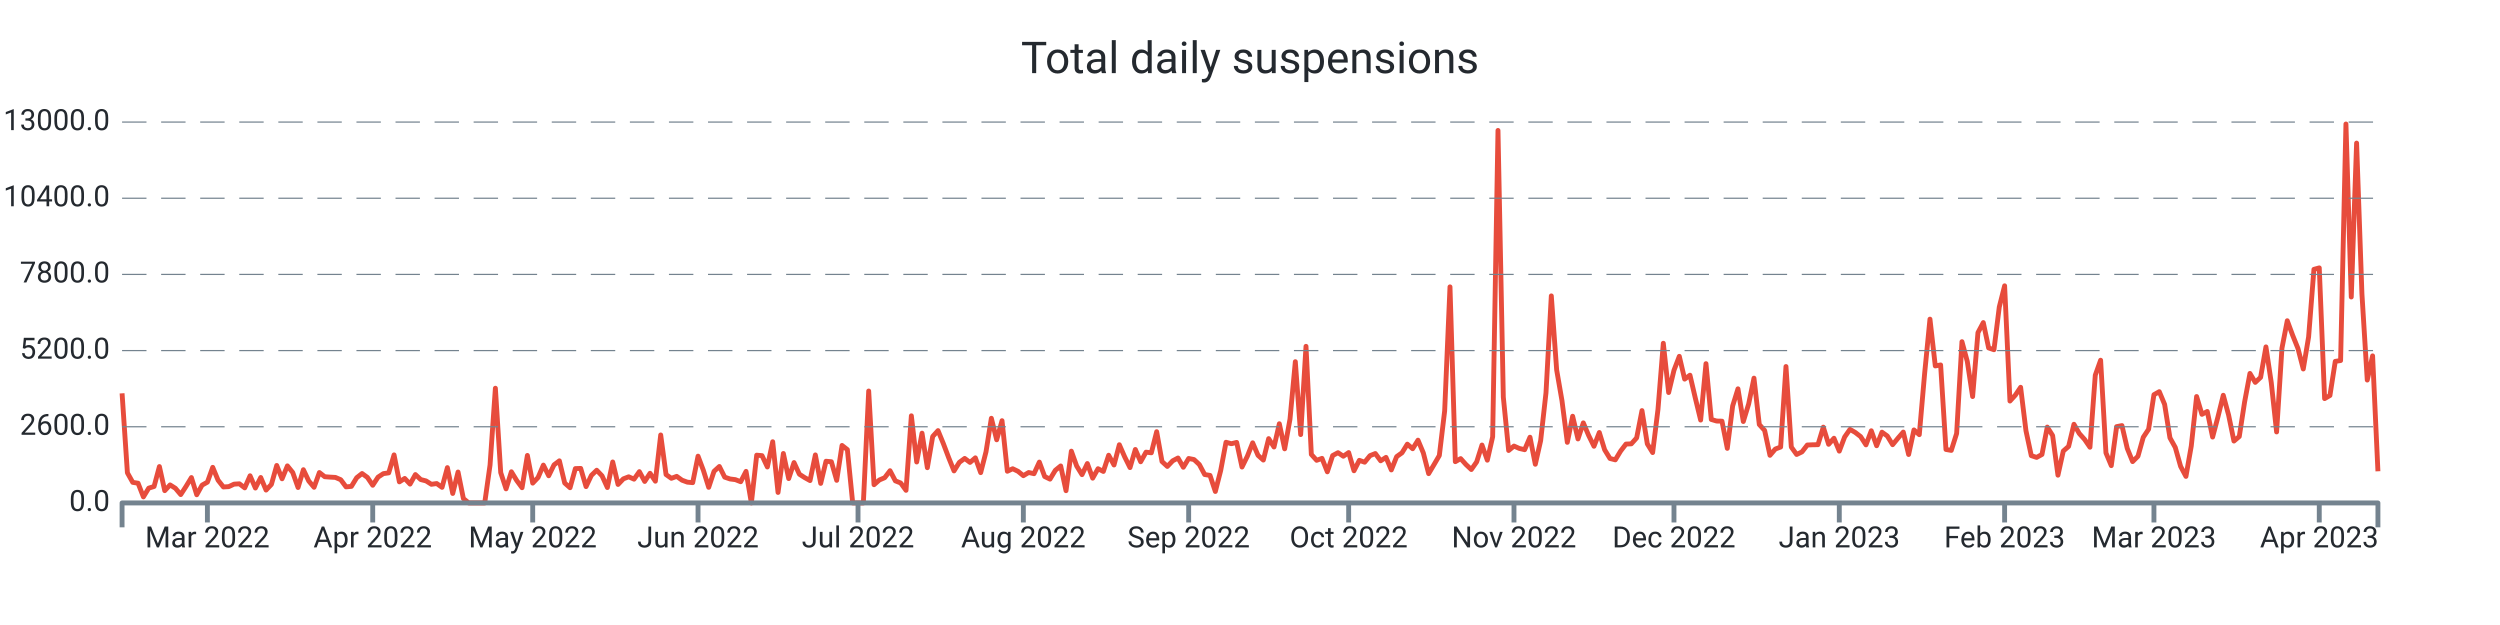
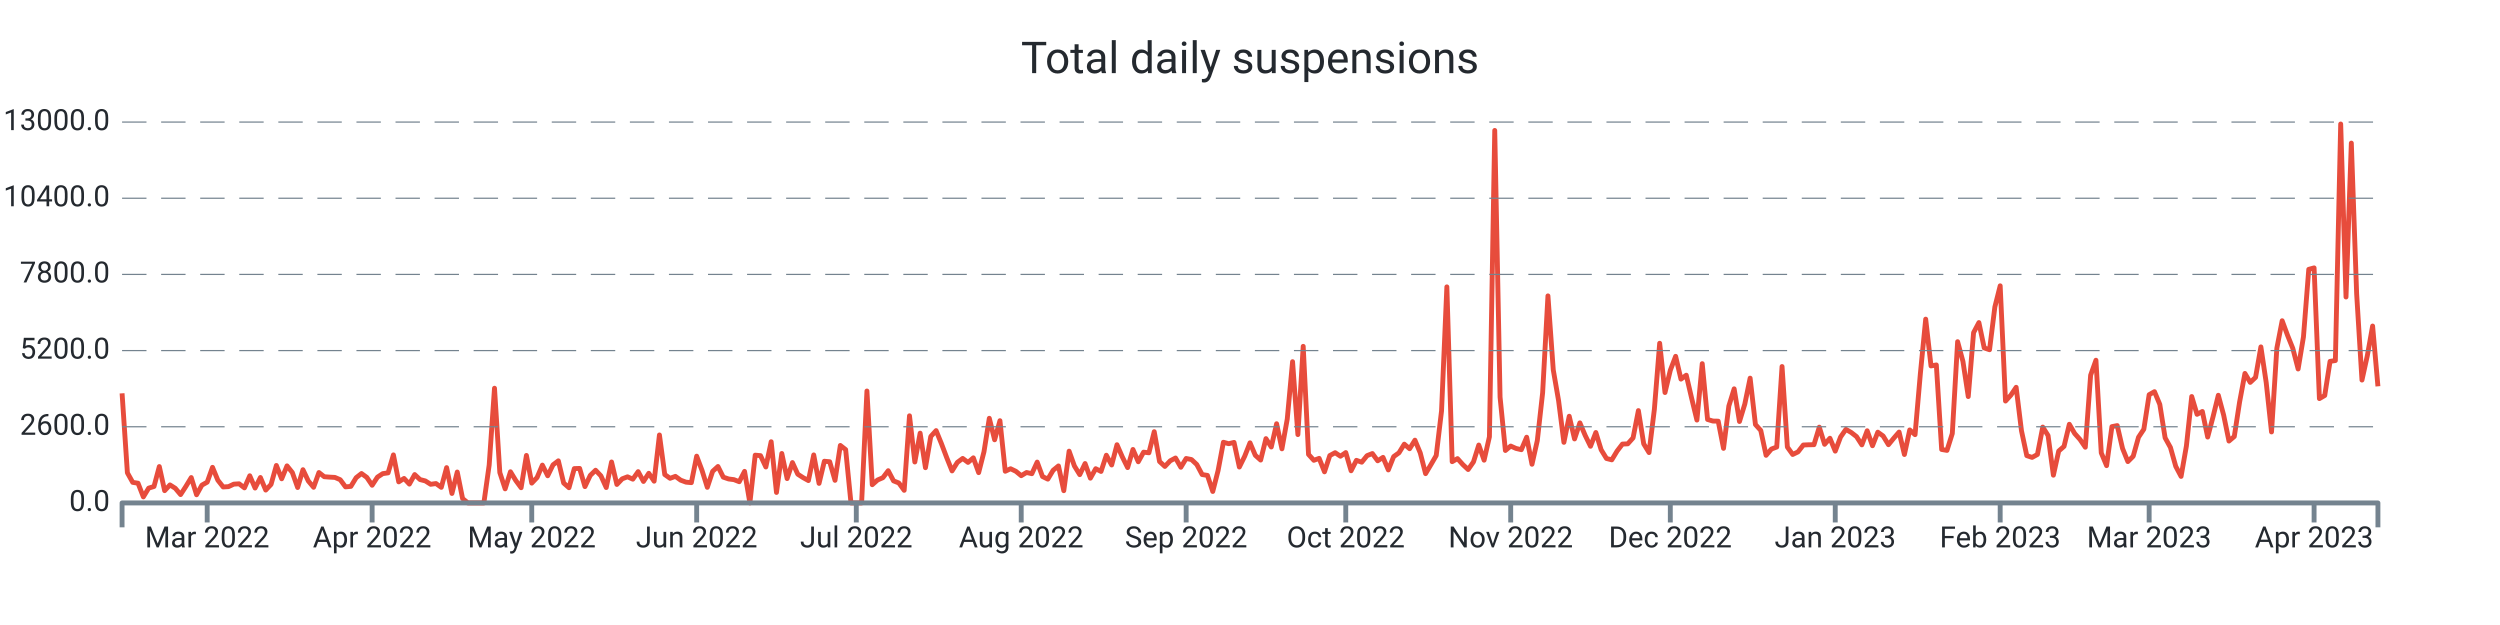
<svg xmlns="http://www.w3.org/2000/svg" width="1024.0" height="256.0" viewBox="0 0 1024.0 256.0" preserveAspectRatio="xMidYMid meet">
-   <path stroke="#e74c3c" stroke-linejoin="round" d="M 50.0 161.108 L 50 161.108L 52.184 193.664L 54.369 197.576L 56.553 197.924L 58.738 203.528L 60.922 199.94L 63.106 199.268L 65.291 191.108L 67.475 200.972L 69.66 198.62L 71.844 200L 74.028 202.58L 76.213 199.208L 78.397 195.608L 80.582 202.652L 82.766 198.716L 84.95 197.492L 87.135 191.42L 89.319 196.688L 91.504 199.46L 93.688 199.328L 95.872 198.308L 98.057 198.164L 100.241 199.832L 102.426 194.876L 104.61 199.904L 106.794 195.584L 108.979 200.732L 111.163 198.416L 113.348 190.652L 115.532 196.112L 117.716 190.82L 119.901 193.532L 122.085 199.688L 124.27 192.392L 126.454 197L 128.638 199.592L 130.823 193.544L 133.007 195.26L 135.191 195.428L 137.376 195.548L 139.56 196.484L 141.745 199.424L 143.929 199.22L 146.113 195.656L 148.298 193.952L 150.482 195.536L 152.667 198.764L 154.851 195.428L 157.035 194L 159.22 193.688L 161.404 186.32L 163.589 197.372L 165.773 195.968L 167.957 198.284L 170.142 194.384L 172.326 196.424L 174.511 196.988L 176.695 198.368L 178.879 198.056L 181.064 199.616L 183.248 191.54L 185.433 202.124L 187.617 193.34L 189.801 204.2L 191.986 206L 194.17 206L 196.355 206L 198.539 206L 200.723 190.472L 202.908 159.02L 205.092 193.568L 207.277 200.228L 209.461 193.232L 211.645 196.82L 213.83 199.772L 216.014 186.548L 218.199 197.888L 220.383 195.596L 222.567 190.508L 224.752 194.876L 226.936 190.4L 229.121 188.756L 231.305 197.852L 233.489 199.772L 235.674 191.936L 237.858 191.864L 240.043 199.316L 242.227 194.72L 244.411 192.608L 246.596 194.9L 248.78 199.7L 250.965 189.224L 253.149 198.428L 255.333 196.136L 257.518 195.296L 259.702 196.268L 261.887 193.184L 264.071 197.204L 266.255 193.856L 268.44 197.096L 270.624 178.16L 272.809 194.372L 274.993 195.92L 277.177 195.116L 279.362 196.688L 281.546 197.492L 283.73 197.696L 285.915 186.848L 288.099 192.644L 290.284 199.616L 292.468 193.052L 294.652 191.072L 296.837 195.44L 299.021 196.184L 301.206 196.46L 303.39 197.312L 305.574 193.076L 307.759 206L 309.943 186.44L 312.128 186.632L 314.312 191.276L 316.496 180.932L 318.681 201.704L 320.865 185.744L 323.05 196.028L 325.234 189.464L 327.418 194.228L 329.603 195.632L 331.787 196.844L 333.972 186.332L 336.156 197.996L 338.34 188.924L 340.525 189.128L 342.709 196.748L 344.894 182.456L 347.078 184.16L 349.262 206L 351.447 206L 353.631 206L 355.816 160.16L 358 198.536L 360.184 196.604L 362.369 195.668L 364.553 192.8L 366.738 196.964L 368.922 197.828L 371.106 200.84L 373.291 170.312L 375.475 189.236L 377.66 177.428L 379.844 191.564L 382.028 178.784L 384.213 176.372L 386.397 181.7L 388.582 187.472L 390.766 192.884L 392.95 189.38L 395.135 187.772L 397.319 189.404L 399.504 187.532L 401.688 193.592L 403.872 185.036L 406.057 171.332L 408.241 180.14L 410.426 172.316L 412.61 193.028L 414.794 191.996L 416.979 193.052L 419.163 194.84L 421.348 193.532L 423.532 194.024L 425.716 189.272L 427.901 195.188L 430.085 196.256L 432.27 192.62L 434.454 190.844L 436.638 200.984L 438.823 184.796L 441.007 190.88L 443.191 194.42L 445.376 189.86L 447.56 195.86L 449.745 191.984L 451.929 193.1L 454.113 186.464L 456.298 190.46L 458.482 182.156L 460.667 187.136L 462.851 191.528L 465.035 184.1L 467.22 189.14L 469.404 185.204L 471.589 185.468L 473.773 176.816L 475.957 189.044L 478.142 191.048L 480.326 188.756L 482.511 187.592L 484.695 191.396L 486.879 187.796L 489.064 188.228L 491.248 190.268L 493.433 194.372L 495.617 194.72L 497.801 201.308L 499.986 192.752L 502.17 181.148L 504.355 181.748L 506.539 181.208L 508.723 191.3L 510.908 186.884L 513.092 181.376L 515.277 186.5L 517.461 188.444L 519.645 179.66L 521.83 183.092L 524.014 173.564L 526.199 183.836L 528.383 171.668L 530.567 148.148L 532.752 178.004L 534.936 141.86L 537.121 186.128L 539.305 188.54L 541.489 187.748L 543.674 193.256L 545.858 186.596L 548.043 185.42L 550.227 186.872L 552.411 185.372L 554.596 192.824L 556.78 188.552L 558.965 189.32L 561.149 186.632L 563.333 185.768L 565.518 188.744L 567.702 187.34L 569.887 192.488L 572.071 187.028L 574.255 185.468L 576.44 181.928L 578.624 183.8L 580.809 180.296L 582.993 185.516L 585.177 194L 587.362 190.328L 589.546 186.584L 591.73 168.32L 593.915 117.5L 596.099 189.104L 598.284 187.844L 600.468 190.28L 602.652 192.32L 604.837 189.2L 607.021 182.288L 609.206 188.492L 611.39 178.916L 613.574 53.432L 615.759 162.656L 617.943 184.52L 620.128 182.708L 622.312 183.68L 624.496 184.196L 626.681 179.084L 628.865 190.16L 631.05 180.476L 633.234 160.916L 635.418 121.196L 637.603 151.508L 639.787 164.132L 641.972 181.184L 644.156 170.492L 646.34 179.792L 648.525 173.204L 650.709 178.352L 652.894 182.792L 655.078 177.152L 657.262 184.232L 659.447 187.796L 661.631 188.348L 663.816 184.736L 666 181.892L 668.184 181.796L 670.369 179.36L 672.553 168.176L 674.738 181.808L 676.922 185.372L 679.106 167.708L 681.291 140.6L 683.475 160.784L 685.66 151.664L 687.844 145.952L 690.028 155.288L 692.213 153.68L 694.397 163.04L 696.582 172.064L 698.766 148.952L 700.95 171.812L 703.135 172.46L 705.319 172.508L 707.504 183.644L 709.688 166.304L 711.872 159.26L 714.057 172.652L 716.241 165.5L 718.426 154.892L 720.61 173.888L 722.794 176.3L 724.979 186.5L 727.163 183.932L 729.348 183.104L 731.532 150.128L 733.716 183.116L 735.901 186.152L 738.085 185.096L 740.27 182.276L 742.454 182.18L 744.638 182.144L 746.823 174.956L 749.007 181.988L 751.191 179.504L 753.376 184.784L 755.56 179L 757.745 175.868L 759.929 177.14L 762.113 178.832L 764.298 182.216L 766.482 176.444L 768.667 182.576L 770.851 177.02L 773.035 178.58L 775.22 182.144L 777.404 179.48L 779.589 176.972L 781.773 186.164L 783.957 176.096L 786.142 178.04L 788.326 152.996L 790.511 130.724L 792.695 149.888L 794.879 149.48L 797.064 184.1L 799.248 184.484L 801.433 177.56L 803.617 139.952L 805.801 148.028L 807.986 162.428L 810.17 136.244L 812.355 132.128L 814.539 142.508L 816.723 143.252L 818.908 125.732L 821.092 117.068L 823.277 164.264L 825.461 161.876L 827.645 158.636L 829.83 176.408L 832.014 186.632L 834.199 187.352L 836.383 186.152L 838.567 174.932L 840.752 178.388L 842.936 194.636L 845.121 184.748L 847.305 182.84L 849.489 173.78L 851.674 177.56L 853.858 179.996L 856.043 183.188L 858.227 153.68L 860.411 147.548L 862.596 185.504L 864.78 190.724L 866.965 174.752L 869.149 174.32L 871.333 183.692L 873.518 189.068L 875.702 186.884L 877.887 179.096L 880.071 175.808L 882.255 161.672L 884.44 160.424L 886.624 165.632L 888.809 179.336L 890.993 183.272L 893.177 191.024L 895.362 195.14L 897.546 182.684L 899.73 162.416L 901.915 169.712L 904.099 168.536L 906.284 179.024L 908.468 170.768L 910.652 161.9L 912.837 170.012L 915.021 180.656L 917.206 178.796L 919.39 164.648L 921.574 152.96L 923.759 156.62L 925.943 154.568L 928.128 142.088L 930.312 156.704L 932.496 176.924L 934.681 142.652L 936.865 131.372L 939.05 137.276L 941.234 142.7L 943.418 151.136L 945.603 138.02L 947.787 110.324L 949.972 109.724L 952.156 163.268L 954.34 161.996L 956.525 148.016L 958.709 147.68L 960.894 50.792L 963.078 121.652L 965.262 58.616L 967.447 120.38L 969.631 155.672L 971.816 145.76L 974 193.04" stroke-width="2.0" fill="none" />
+   <path stroke="#e74c3c" stroke-linejoin="round" d="M 50.0 161.108 L 50 161.108L 52.179 193.664L 54.358 197.576L 56.538 197.924L 58.717 203.528L 60.896 199.94L 63.075 199.268L 65.255 191.108L 67.434 200.972L 69.613 198.62L 71.792 200L 73.972 202.58L 76.151 199.208L 78.33 195.608L 80.509 202.652L 82.689 198.716L 84.868 197.492L 87.047 191.42L 89.226 196.688L 91.406 199.46L 93.585 199.328L 95.764 198.308L 97.943 198.164L 100.123 199.832L 102.302 194.876L 104.481 199.904L 106.66 195.584L 108.84 200.732L 111.019 198.416L 113.198 190.652L 115.377 196.112L 117.557 190.82L 119.736 193.532L 121.915 199.688L 124.094 192.392L 126.274 197L 128.453 199.592L 130.632 193.544L 132.811 195.26L 134.991 195.428L 137.17 195.548L 139.349 196.484L 141.528 199.424L 143.708 199.22L 145.887 195.656L 148.066 193.952L 150.245 195.536L 152.425 198.764L 154.604 195.428L 156.783 194L 158.962 193.688L 161.142 186.32L 163.321 197.372L 165.5 195.968L 167.679 198.284L 169.858 194.384L 172.038 196.424L 174.217 196.988L 176.396 198.368L 178.575 198.056L 180.755 199.616L 182.934 191.54L 185.113 202.124L 187.292 193.34L 189.472 204.2L 191.651 206L 193.83 206L 196.009 206L 198.189 206L 200.368 190.472L 202.547 159.02L 204.726 193.568L 206.906 200.228L 209.085 193.232L 211.264 196.82L 213.443 199.772L 215.623 186.548L 217.802 197.888L 219.981 195.596L 222.16 190.508L 224.34 194.876L 226.519 190.4L 228.698 188.756L 230.877 197.852L 233.057 199.772L 235.236 191.936L 237.415 191.864L 239.594 199.316L 241.774 194.72L 243.953 192.608L 246.132 194.9L 248.311 199.7L 250.491 189.224L 252.67 198.428L 254.849 196.136L 257.028 195.296L 259.208 196.268L 261.387 193.184L 263.566 197.204L 265.745 193.856L 267.925 197.096L 270.104 178.16L 272.283 194.372L 274.462 195.92L 276.642 195.116L 278.821 196.688L 281 197.492L 283.179 197.696L 285.358 186.848L 287.538 192.644L 289.717 199.616L 291.896 193.052L 294.075 191.072L 296.255 195.44L 298.434 196.184L 300.613 196.46L 302.792 197.312L 304.972 193.076L 307.151 206L 309.33 186.44L 311.509 186.632L 313.689 191.276L 315.868 180.932L 318.047 201.704L 320.226 185.744L 322.406 196.028L 324.585 189.464L 326.764 194.228L 328.943 195.632L 331.123 196.844L 333.302 186.332L 335.481 197.996L 337.66 188.924L 339.84 189.128L 342.019 196.748L 344.198 182.456L 346.377 184.16L 348.557 206L 350.736 206L 352.915 206L 355.094 160.16L 357.274 198.536L 359.453 196.604L 361.632 195.668L 363.811 192.8L 365.991 196.964L 368.17 197.828L 370.349 200.84L 372.528 170.312L 374.708 189.236L 376.887 177.428L 379.066 191.564L 381.245 178.784L 383.425 176.372L 385.604 181.7L 387.783 187.472L 389.962 192.884L 392.142 189.38L 394.321 187.772L 396.5 189.404L 398.679 187.532L 400.858 193.592L 403.038 185.036L 405.217 171.332L 407.396 180.14L 409.575 172.316L 411.755 193.028L 413.934 191.996L 416.113 193.052L 418.292 194.84L 420.472 193.532L 422.651 194.024L 424.83 189.272L 427.009 195.188L 429.189 196.256L 431.368 192.62L 433.547 190.844L 435.726 200.984L 437.906 184.796L 440.085 190.88L 442.264 194.42L 444.443 189.86L 446.623 195.86L 448.802 191.984L 450.981 193.1L 453.16 186.464L 455.34 190.46L 457.519 182.156L 459.698 187.136L 461.877 191.528L 464.057 184.1L 466.236 189.14L 468.415 185.204L 470.594 185.468L 472.774 176.816L 474.953 189.044L 477.132 191.048L 479.311 188.756L 481.491 187.592L 483.67 191.396L 485.849 187.796L 488.028 188.228L 490.208 190.268L 492.387 194.372L 494.566 194.72L 496.745 201.308L 498.925 192.752L 501.104 181.148L 503.283 181.748L 505.462 181.208L 507.642 191.3L 509.821 186.884L 512 181.376L 514.179 186.5L 516.358 188.444L 518.538 179.66L 520.717 183.092L 522.896 173.564L 525.075 183.836L 527.255 171.668L 529.434 148.148L 531.613 178.004L 533.792 141.86L 535.972 186.128L 538.151 188.54L 540.33 187.748L 542.509 193.256L 544.689 186.596L 546.868 185.42L 549.047 186.872L 551.226 185.372L 553.406 192.824L 555.585 188.552L 557.764 189.32L 559.943 186.632L 562.123 185.768L 564.302 188.744L 566.481 187.34L 568.66 192.488L 570.84 187.028L 573.019 185.468L 575.198 181.928L 577.377 183.8L 579.557 180.296L 581.736 185.516L 583.915 194L 586.094 190.328L 588.274 186.584L 590.453 168.32L 592.632 117.5L 594.811 189.104L 596.991 187.844L 599.17 190.28L 601.349 192.32L 603.528 189.2L 605.708 182.288L 607.887 188.492L 610.066 178.916L 612.245 53.432L 614.425 162.656L 616.604 184.52L 618.783 182.708L 620.962 183.68L 623.142 184.196L 625.321 179.084L 627.5 190.16L 629.679 180.476L 631.858 160.916L 634.038 121.196L 636.217 151.508L 638.396 164.132L 640.575 181.184L 642.755 170.492L 644.934 179.792L 647.113 173.204L 649.292 178.352L 651.472 182.792L 653.651 177.152L 655.83 184.232L 658.009 187.796L 660.189 188.348L 662.368 184.736L 664.547 181.892L 666.726 181.796L 668.906 179.36L 671.085 168.176L 673.264 181.808L 675.443 185.372L 677.623 167.708L 679.802 140.6L 681.981 160.784L 684.16 151.664L 686.34 145.952L 688.519 155.288L 690.698 153.68L 692.877 163.04L 695.057 172.064L 697.236 148.952L 699.415 171.812L 701.594 172.46L 703.774 172.508L 705.953 183.644L 708.132 166.304L 710.311 159.26L 712.491 172.652L 714.67 165.5L 716.849 154.892L 719.028 173.888L 721.208 176.3L 723.387 186.5L 725.566 183.932L 727.745 183.104L 729.925 150.128L 732.104 183.116L 734.283 186.152L 736.462 185.096L 738.642 182.276L 740.821 182.18L 743 182.144L 745.179 174.956L 747.358 181.988L 749.538 179.504L 751.717 184.784L 753.896 179L 756.075 175.868L 758.255 177.14L 760.434 178.832L 762.613 182.216L 764.792 176.444L 766.972 182.576L 769.151 177.02L 771.33 178.58L 773.509 182.144L 775.689 179.48L 777.868 176.972L 780.047 186.164L 782.226 176.096L 784.406 178.04L 786.585 152.996L 788.764 130.724L 790.943 149.888L 793.123 149.48L 795.302 184.1L 797.481 184.484L 799.66 177.56L 801.84 139.952L 804.019 148.028L 806.198 162.428L 808.377 136.244L 810.557 132.128L 812.736 142.508L 814.915 143.252L 817.094 125.732L 819.274 117.068L 821.453 164.264L 823.632 161.876L 825.811 158.636L 827.991 176.408L 830.17 186.632L 832.349 187.352L 834.528 186.152L 836.708 174.932L 838.887 178.388L 841.066 194.636L 843.245 184.748L 845.425 182.84L 847.604 173.78L 849.783 177.56L 851.962 179.996L 854.142 183.188L 856.321 153.68L 858.5 147.548L 860.679 185.504L 862.858 190.724L 865.038 174.752L 867.217 174.32L 869.396 183.692L 871.575 189.068L 873.755 186.884L 875.934 179.096L 878.113 175.808L 880.292 161.672L 882.472 160.424L 884.651 165.632L 886.83 179.336L 889.009 183.272L 891.189 191.024L 893.368 195.14L 895.547 182.684L 897.726 162.416L 899.906 169.712L 902.085 168.536L 904.264 179.024L 906.443 170.768L 908.623 161.9L 910.802 170.012L 912.981 180.656L 915.16 178.796L 917.34 164.648L 919.519 152.96L 921.698 156.62L 923.877 154.568L 926.057 142.088L 928.236 156.704L 930.415 176.924L 932.594 142.652L 934.774 131.372L 936.953 137.276L 939.132 142.7L 941.311 151.136L 943.491 138.02L 945.67 110.324L 947.849 109.724L 950.028 163.268L 952.208 161.996L 954.387 148.016L 956.566 147.68L 958.745 50.792L 960.925 121.652L 963.104 58.616L 965.283 120.38L 967.462 155.672L 969.642 145.76L 971.821 133.544L 974 158.24" stroke-width="2.0" fill="none" />
  <text x="45.0" font-family="-apple-system, system-ui, BlinkMacSystemFont, Roboto" y="50.0" dominant-baseline="middle" text-anchor="end" font-size="12" fill="#24292f">13000.0</text>
  <path stroke="#74838f" stroke-dasharray="10 6" stroke-width="0.5" d="M 50.0 50.0 L 974.0 50.0" />
  <text x="45.0" font-family="-apple-system, system-ui, BlinkMacSystemFont, Roboto" y="81.2" dominant-baseline="middle" text-anchor="end" font-size="12" fill="#24292f">10400.0</text>
  <path stroke="#74838f" stroke-dasharray="10 6" stroke-width="0.5" d="M 50.0 81.2 L 974.0 81.2" />
  <text x="45.0" font-family="-apple-system, system-ui, BlinkMacSystemFont, Roboto" y="112.4" dominant-baseline="middle" text-anchor="end" font-size="12" fill="#24292f">7800.0</text>
  <path stroke="#74838f" stroke-dasharray="10 6" stroke-width="0.5" d="M 50.0 112.4 L 974.0 112.4" />
  <text x="45.0" font-family="-apple-system, system-ui, BlinkMacSystemFont, Roboto" y="143.6" dominant-baseline="middle" text-anchor="end" font-size="12" fill="#24292f">5200.0</text>
  <path stroke="#74838f" stroke-dasharray="10 6" stroke-width="0.5" d="M 50.0 143.6 L 974.0 143.6" />
  <text x="45.0" font-family="-apple-system, system-ui, BlinkMacSystemFont, Roboto" y="174.8" dominant-baseline="middle" text-anchor="end" font-size="12" fill="#24292f">2600.0</text>
  <path stroke="#74838f" stroke-dasharray="10 6" stroke-width="0.5" d="M 50.0 174.8 L 974.0 174.8" />
  <text x="45.0" font-family="-apple-system, system-ui, BlinkMacSystemFont, Roboto" y="206.0" dominant-baseline="middle" text-anchor="end" font-size="12" fill="#24292f">0.0</text>
-   <path stroke="#74838f" stroke-width="2.0" d="M 84.95 206.0 L 84.95 214.0" />
-   <text x="84.95" font-family="-apple-system, system-ui, BlinkMacSystemFont, Roboto" y="216.0" dominant-baseline="hanging" text-anchor="middle" font-size="12" fill="#24292f">Mar 2022</text>
-   <path stroke="#74838f" stroke-width="2.0" d="M 152.667 206.0 L 152.667 214.0" />
-   <text x="152.667" font-family="-apple-system, system-ui, BlinkMacSystemFont, Roboto" y="216.0" dominant-baseline="hanging" text-anchor="middle" font-size="12" fill="#24292f">Apr 2022</text>
-   <path stroke="#74838f" stroke-width="2.0" d="M 218.199 206.0 L 218.199 214.0" />
-   <text x="218.199" font-family="-apple-system, system-ui, BlinkMacSystemFont, Roboto" y="216.0" dominant-baseline="hanging" text-anchor="middle" font-size="12" fill="#24292f">May 2022</text>
-   <path stroke="#74838f" stroke-width="2.0" d="M 285.915 206.0 L 285.915 214.0" />
-   <text x="285.915" font-family="-apple-system, system-ui, BlinkMacSystemFont, Roboto" y="216.0" dominant-baseline="hanging" text-anchor="middle" font-size="12" fill="#24292f">Jun 2022</text>
-   <path stroke="#74838f" stroke-width="2.0" d="M 351.447 206.0 L 351.447 214.0" />
-   <text x="351.447" font-family="-apple-system, system-ui, BlinkMacSystemFont, Roboto" y="216.0" dominant-baseline="hanging" text-anchor="middle" font-size="12" fill="#24292f">Jul 2022</text>
-   <path stroke="#74838f" stroke-width="2.0" d="M 419.163 206.0 L 419.163 214.0" />
-   <text x="419.163" font-family="-apple-system, system-ui, BlinkMacSystemFont, Roboto" y="216.0" dominant-baseline="hanging" text-anchor="middle" font-size="12" fill="#24292f">Aug 2022</text>
-   <path stroke="#74838f" stroke-width="2.0" d="M 486.879 206.0 L 486.879 214.0" />
-   <text x="486.879" font-family="-apple-system, system-ui, BlinkMacSystemFont, Roboto" y="216.0" dominant-baseline="hanging" text-anchor="middle" font-size="12" fill="#24292f">Sep 2022</text>
-   <path stroke="#74838f" stroke-width="2.0" d="M 552.411 206.0 L 552.411 214.0" />
-   <text x="552.411" font-family="-apple-system, system-ui, BlinkMacSystemFont, Roboto" y="216.0" dominant-baseline="hanging" text-anchor="middle" font-size="12" fill="#24292f">Oct 2022</text>
-   <path stroke="#74838f" stroke-width="2.0" d="M 620.128 206.0 L 620.128 214.0" />
-   <text x="620.128" font-family="-apple-system, system-ui, BlinkMacSystemFont, Roboto" y="216.0" dominant-baseline="hanging" text-anchor="middle" font-size="12" fill="#24292f">Nov 2022</text>
-   <path stroke="#74838f" stroke-width="2.0" d="M 685.66 206.0 L 685.66 214.0" />
-   <text x="685.66" font-family="-apple-system, system-ui, BlinkMacSystemFont, Roboto" y="216.0" dominant-baseline="hanging" text-anchor="middle" font-size="12" fill="#24292f">Dec 2022</text>
-   <path stroke="#74838f" stroke-width="2.0" d="M 753.376 206.0 L 753.376 214.0" />
-   <text x="753.376" font-family="-apple-system, system-ui, BlinkMacSystemFont, Roboto" y="216.0" dominant-baseline="hanging" text-anchor="middle" font-size="12" fill="#24292f">Jan 2023</text>
-   <path stroke="#74838f" stroke-width="2.0" d="M 821.092 206.0 L 821.092 214.0" />
-   <text x="821.092" font-family="-apple-system, system-ui, BlinkMacSystemFont, Roboto" y="216.0" dominant-baseline="hanging" text-anchor="middle" font-size="12" fill="#24292f">Feb 2023</text>
-   <path stroke="#74838f" stroke-width="2.0" d="M 882.255 206.0 L 882.255 214.0" />
-   <text x="882.255" font-family="-apple-system, system-ui, BlinkMacSystemFont, Roboto" y="216.0" dominant-baseline="hanging" text-anchor="middle" font-size="12" fill="#24292f">Mar 2023</text>
-   <path stroke="#74838f" stroke-width="2.0" d="M 949.972 206.0 L 949.972 214.0" />
-   <text x="949.972" font-family="-apple-system, system-ui, BlinkMacSystemFont, Roboto" y="216.0" dominant-baseline="hanging" text-anchor="middle" font-size="12" fill="#24292f">Apr 2023</text>
+   <path stroke="#74838f" stroke-width="2.0" d="M 84.868 206.0 L 84.868 214.0" />
+   <text x="84.868" font-family="-apple-system, system-ui, BlinkMacSystemFont, Roboto" y="216.0" dominant-baseline="hanging" text-anchor="middle" font-size="12" fill="#24292f">Mar 2022</text>
+   <path stroke="#74838f" stroke-width="2.0" d="M 152.425 206.0 L 152.425 214.0" />
+   <text x="152.425" font-family="-apple-system, system-ui, BlinkMacSystemFont, Roboto" y="216.0" dominant-baseline="hanging" text-anchor="middle" font-size="12" fill="#24292f">Apr 2022</text>
+   <path stroke="#74838f" stroke-width="2.0" d="M 217.802 206.0 L 217.802 214.0" />
+   <text x="217.802" font-family="-apple-system, system-ui, BlinkMacSystemFont, Roboto" y="216.0" dominant-baseline="hanging" text-anchor="middle" font-size="12" fill="#24292f">May 2022</text>
+   <path stroke="#74838f" stroke-width="2.0" d="M 285.358 206.0 L 285.358 214.0" />
+   <text x="285.358" font-family="-apple-system, system-ui, BlinkMacSystemFont, Roboto" y="216.0" dominant-baseline="hanging" text-anchor="middle" font-size="12" fill="#24292f">Jun 2022</text>
+   <path stroke="#74838f" stroke-width="2.0" d="M 350.736 206.0 L 350.736 214.0" />
+   <text x="350.736" font-family="-apple-system, system-ui, BlinkMacSystemFont, Roboto" y="216.0" dominant-baseline="hanging" text-anchor="middle" font-size="12" fill="#24292f">Jul 2022</text>
+   <path stroke="#74838f" stroke-width="2.0" d="M 418.292 206.0 L 418.292 214.0" />
+   <text x="418.292" font-family="-apple-system, system-ui, BlinkMacSystemFont, Roboto" y="216.0" dominant-baseline="hanging" text-anchor="middle" font-size="12" fill="#24292f">Aug 2022</text>
+   <path stroke="#74838f" stroke-width="2.0" d="M 485.849 206.0 L 485.849 214.0" />
+   <text x="485.849" font-family="-apple-system, system-ui, BlinkMacSystemFont, Roboto" y="216.0" dominant-baseline="hanging" text-anchor="middle" font-size="12" fill="#24292f">Sep 2022</text>
+   <path stroke="#74838f" stroke-width="2.0" d="M 551.226 206.0 L 551.226 214.0" />
+   <text x="551.226" font-family="-apple-system, system-ui, BlinkMacSystemFont, Roboto" y="216.0" dominant-baseline="hanging" text-anchor="middle" font-size="12" fill="#24292f">Oct 2022</text>
+   <path stroke="#74838f" stroke-width="2.0" d="M 618.783 206.0 L 618.783 214.0" />
+   <text x="618.783" font-family="-apple-system, system-ui, BlinkMacSystemFont, Roboto" y="216.0" dominant-baseline="hanging" text-anchor="middle" font-size="12" fill="#24292f">Nov 2022</text>
+   <path stroke="#74838f" stroke-width="2.0" d="M 684.16 206.0 L 684.16 214.0" />
+   <text x="684.16" font-family="-apple-system, system-ui, BlinkMacSystemFont, Roboto" y="216.0" dominant-baseline="hanging" text-anchor="middle" font-size="12" fill="#24292f">Dec 2022</text>
+   <path stroke="#74838f" stroke-width="2.0" d="M 751.717 206.0 L 751.717 214.0" />
+   <text x="751.717" font-family="-apple-system, system-ui, BlinkMacSystemFont, Roboto" y="216.0" dominant-baseline="hanging" text-anchor="middle" font-size="12" fill="#24292f">Jan 2023</text>
+   <path stroke="#74838f" stroke-width="2.0" d="M 819.274 206.0 L 819.274 214.0" />
+   <text x="819.274" font-family="-apple-system, system-ui, BlinkMacSystemFont, Roboto" y="216.0" dominant-baseline="hanging" text-anchor="middle" font-size="12" fill="#24292f">Feb 2023</text>
+   <path stroke="#74838f" stroke-width="2.0" d="M 880.292 206.0 L 880.292 214.0" />
+   <text x="880.292" font-family="-apple-system, system-ui, BlinkMacSystemFont, Roboto" y="216.0" dominant-baseline="hanging" text-anchor="middle" font-size="12" fill="#24292f">Mar 2023</text>
+   <path stroke="#74838f" stroke-width="2.0" d="M 947.849 206.0 L 947.849 214.0" />
+   <text x="947.849" font-family="-apple-system, system-ui, BlinkMacSystemFont, Roboto" y="216.0" dominant-baseline="hanging" text-anchor="middle" font-size="12" fill="#24292f">Apr 2023</text>
  <path stroke="#74838f" stroke-linejoin="round" stroke-width="2.0" d="M 50.0 216.0 L 50.0 206.0 L 974.0 206.0 L 974.0 216.0" fill="none" />
  <text x="512.0" y="25.0" font-family="-apple-system, system-ui, BlinkMacSystemFont, Roboto" dominant-baseline="middle" text-anchor="middle" font-size="18" fill="#24292f">Total daily suspensions</text>
</svg>
